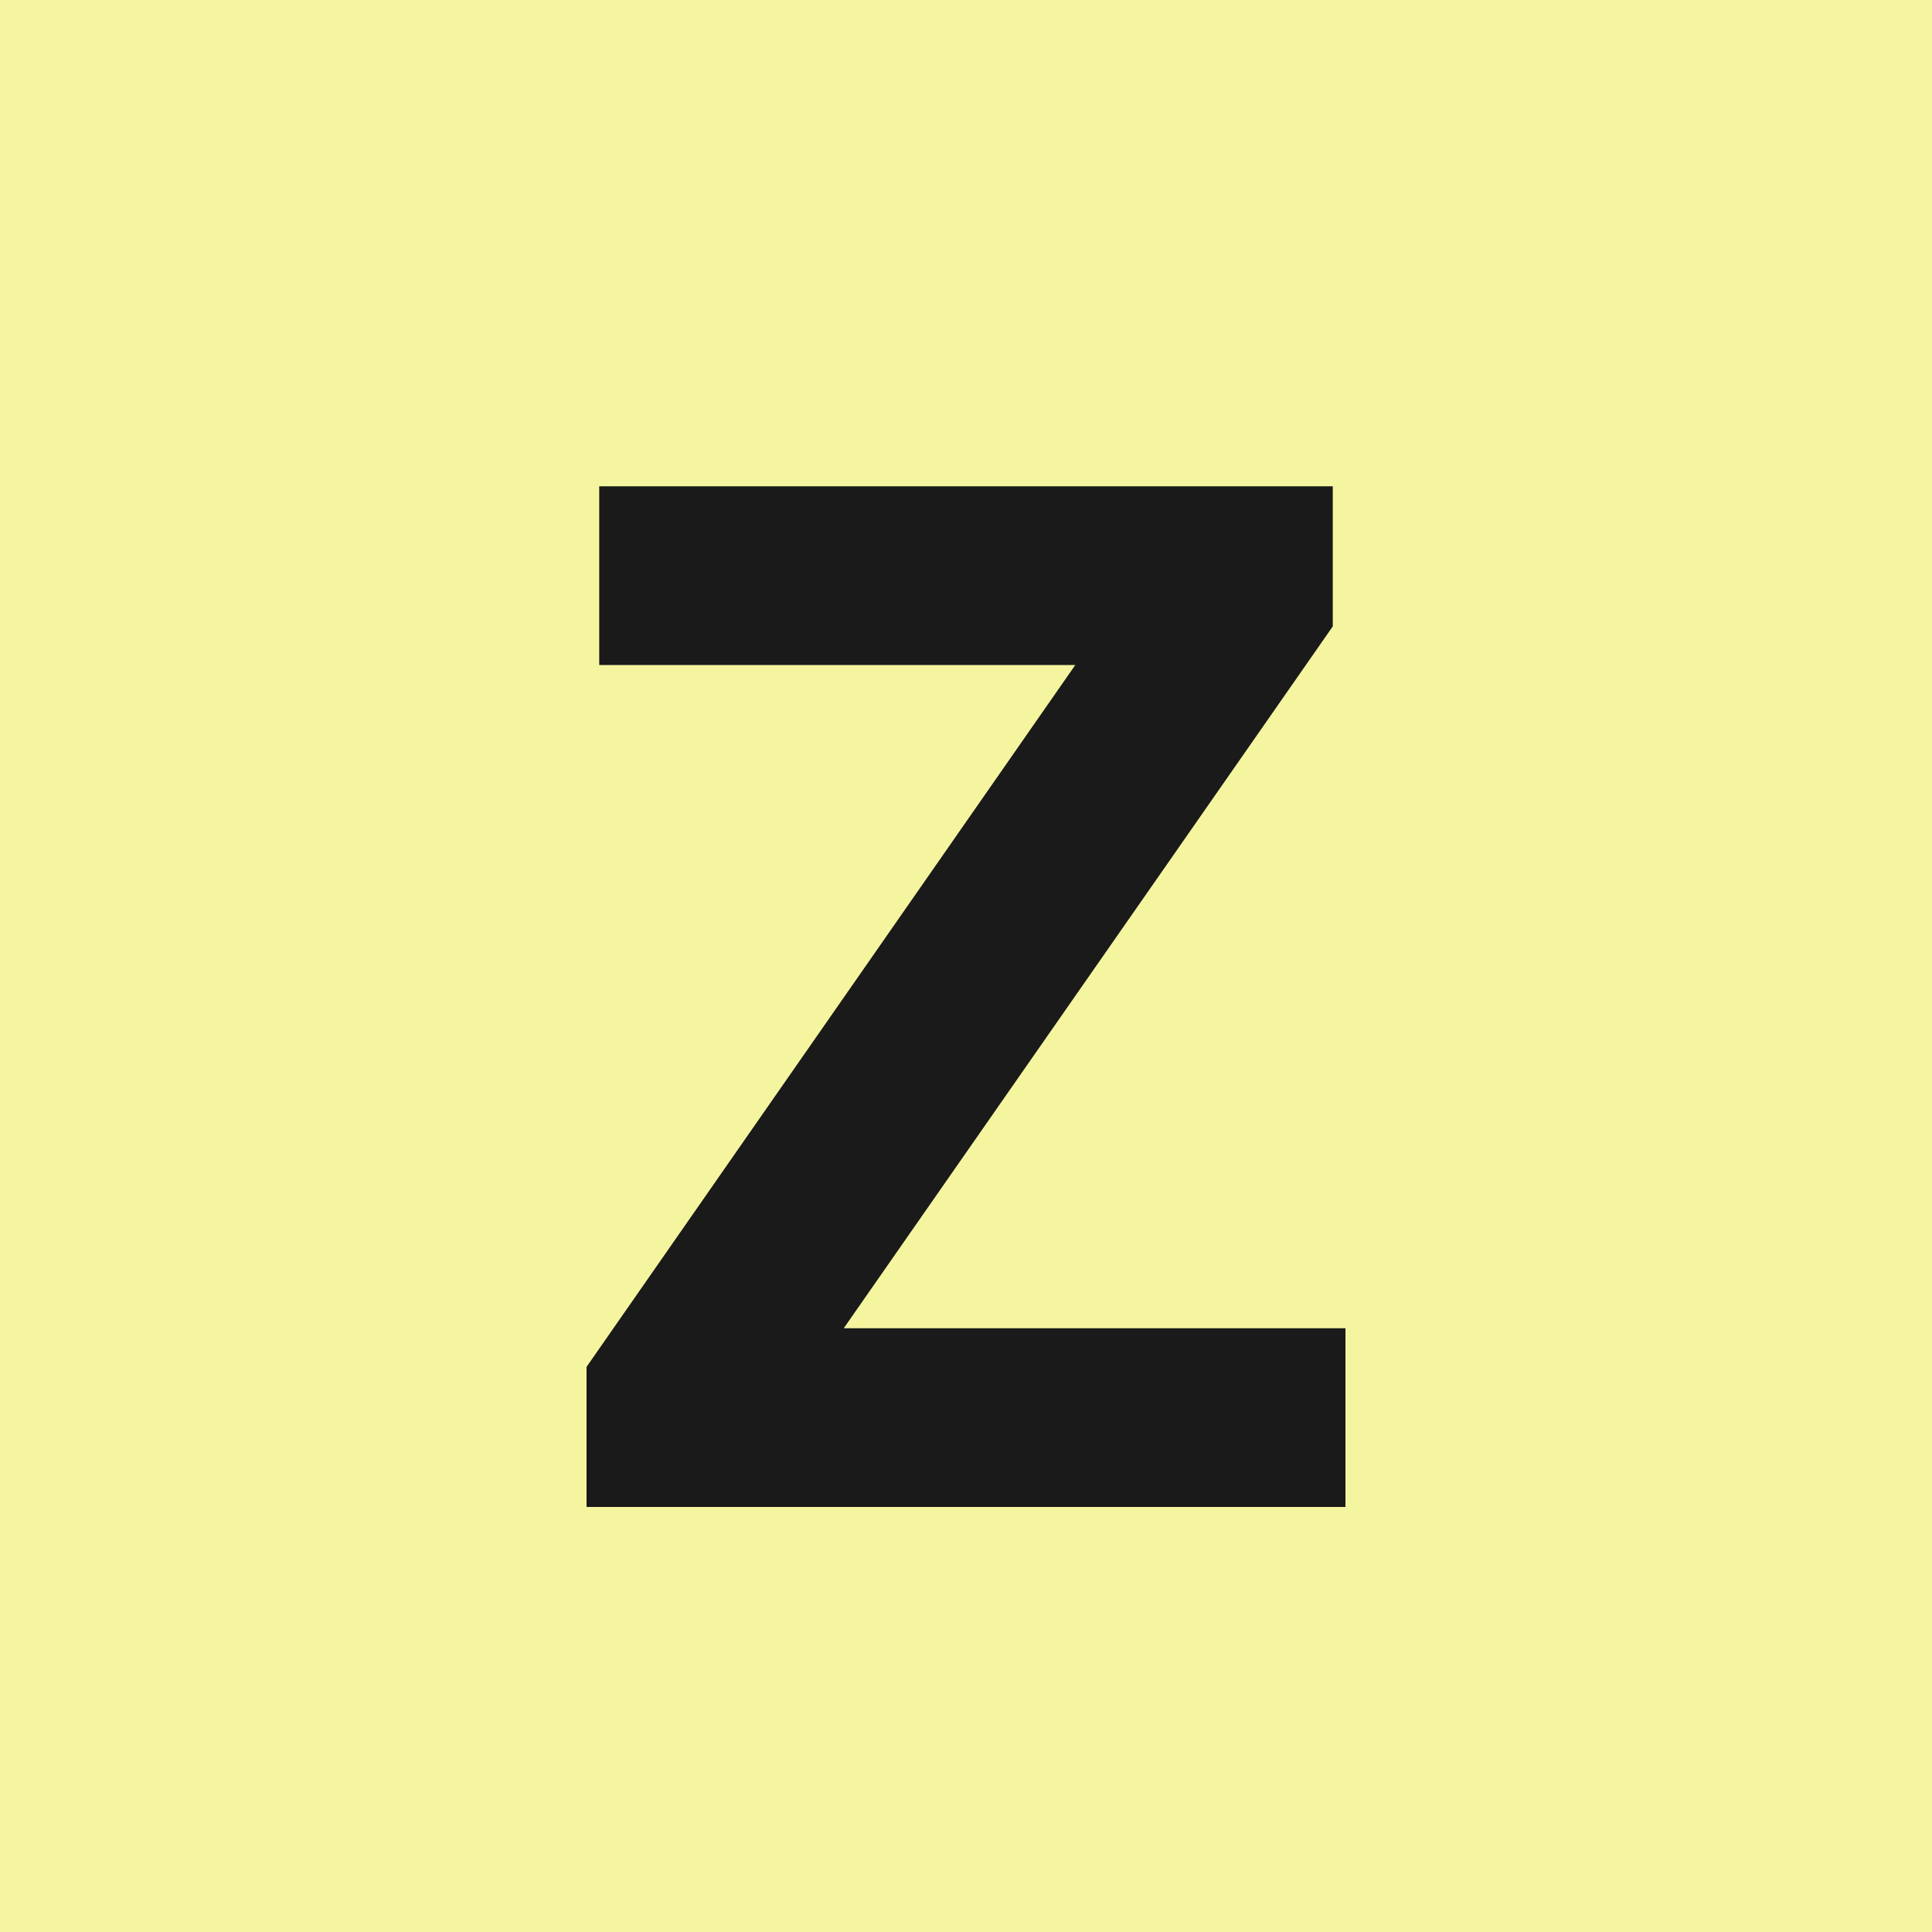
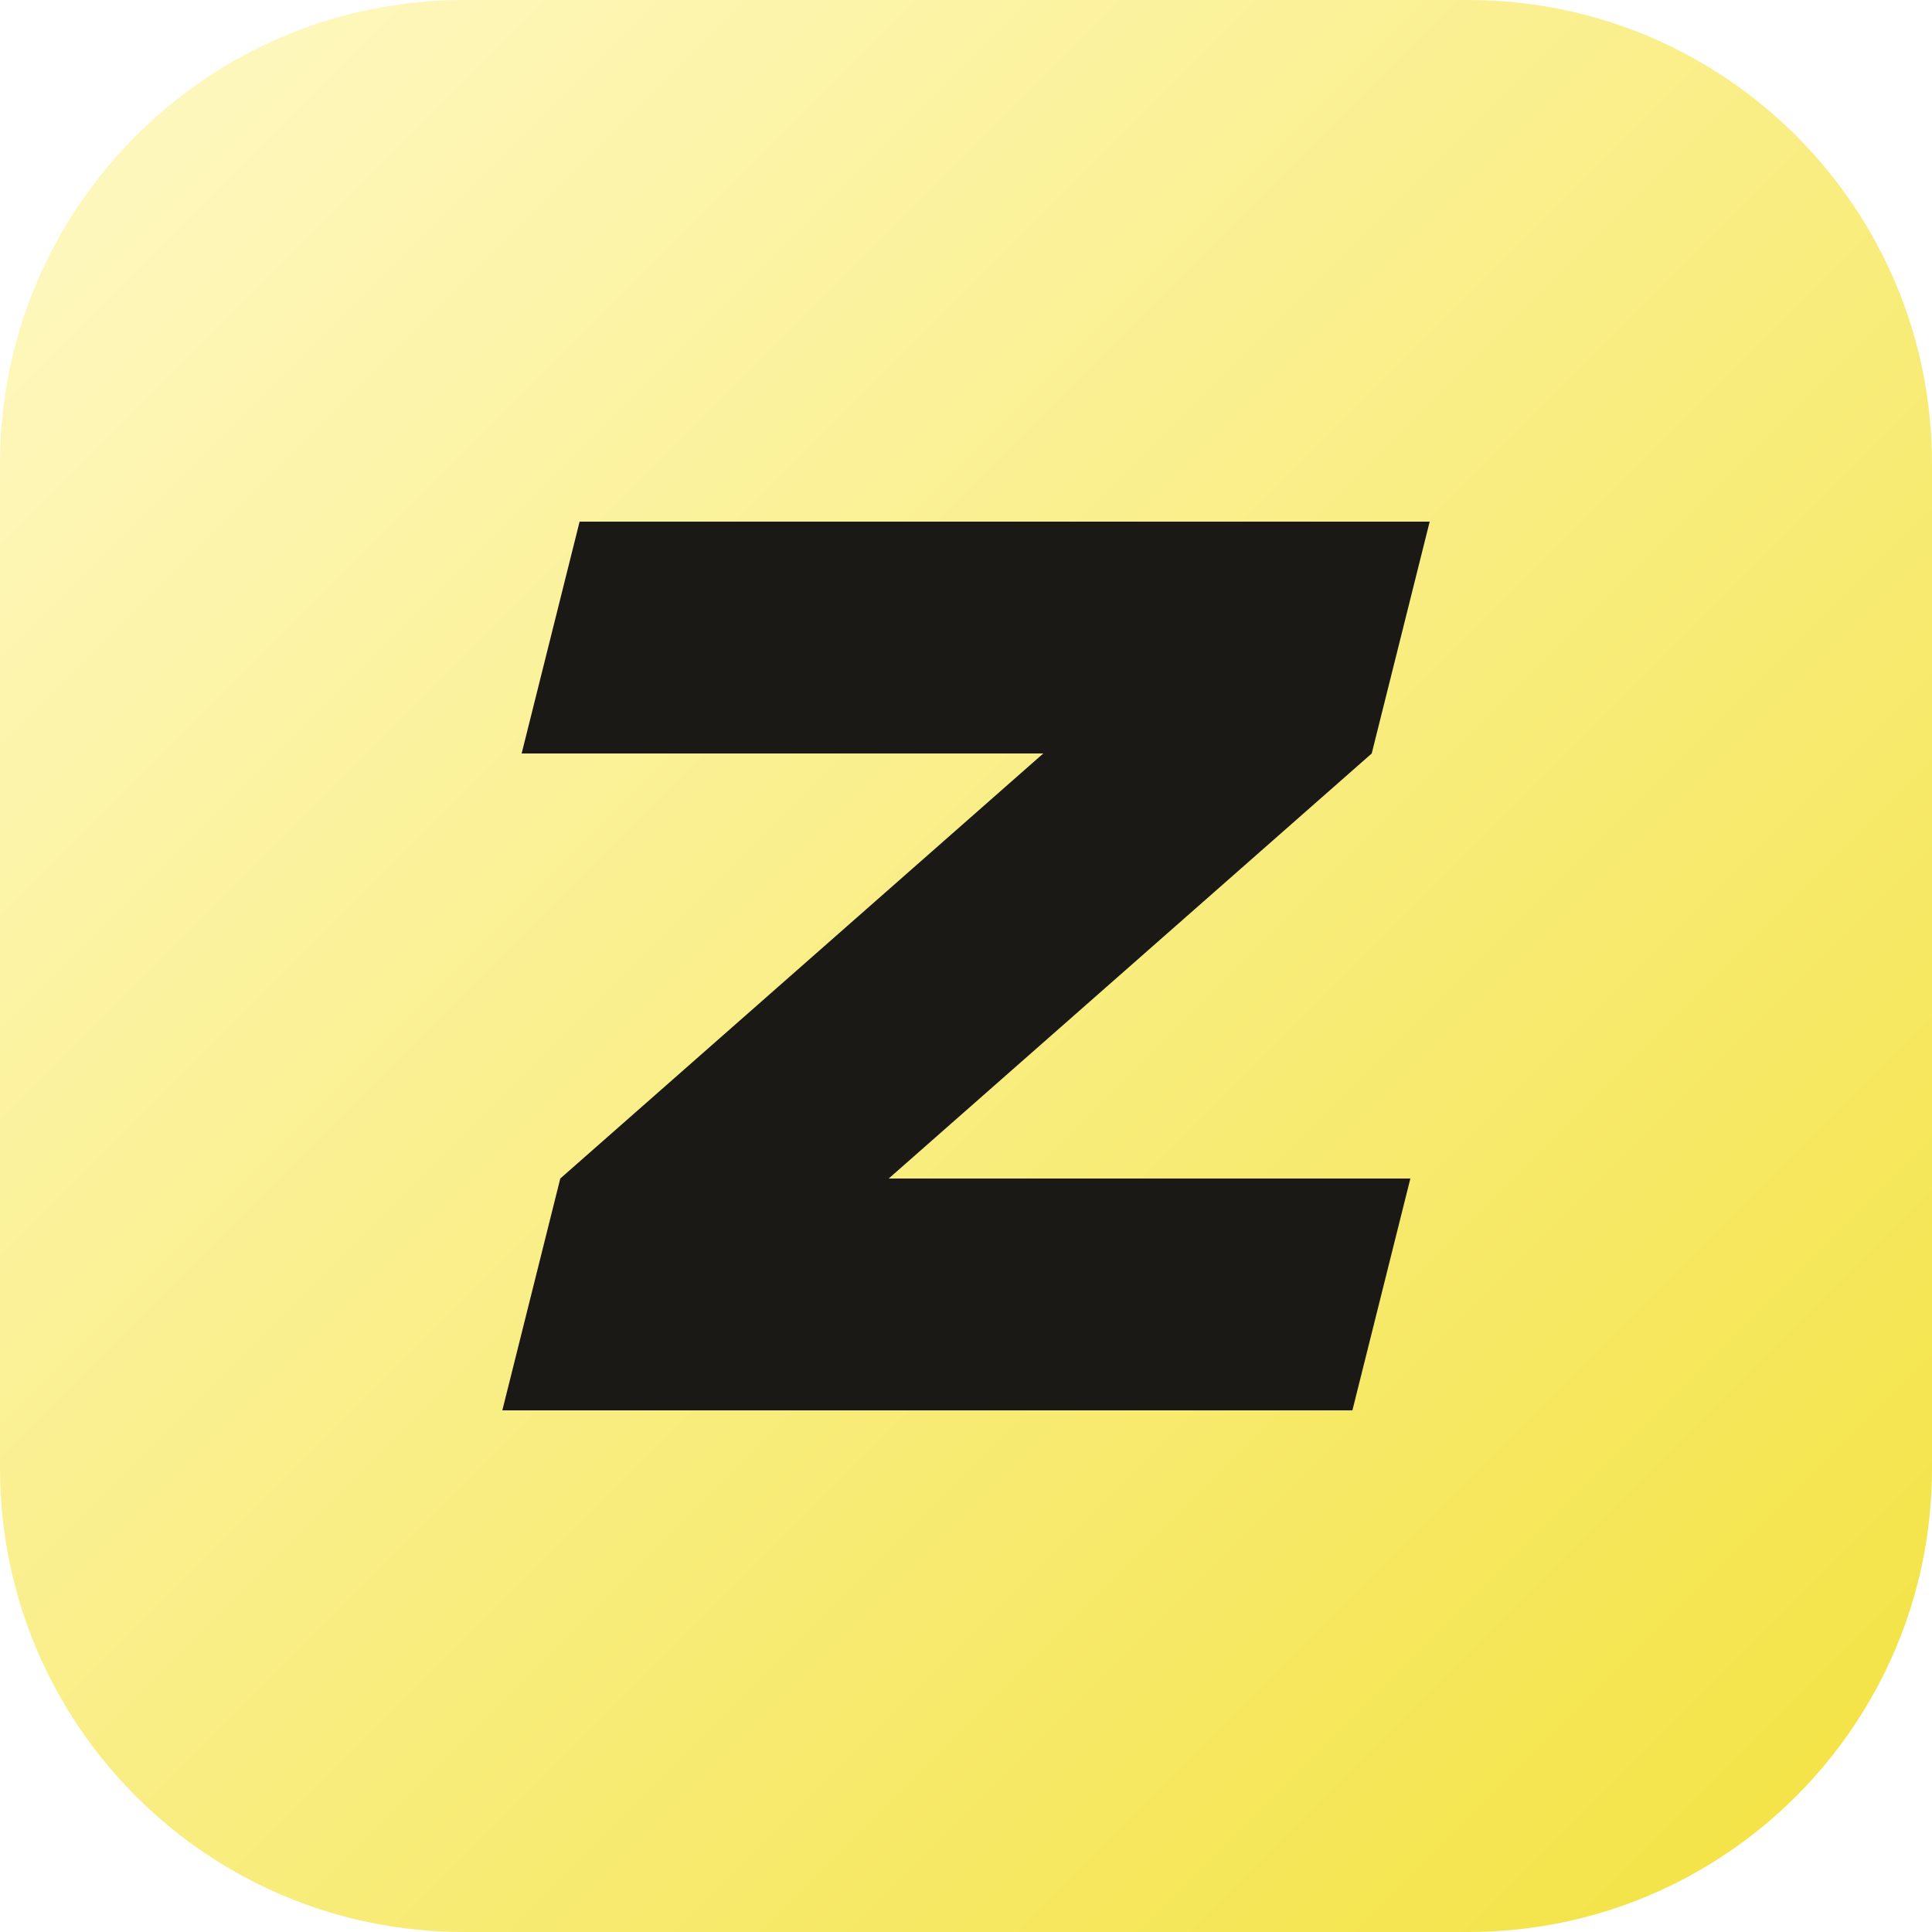
<svg xmlns="http://www.w3.org/2000/svg" viewBox="0 0 100 100">
-   <rect width="100" height="100" fill="#f5f5a0" />
-   <text x="50" y="78" font-family="Arial Black, Impact, sans-serif" font-size="74" font-weight="900" text-anchor="middle" fill="#1a1a1a">Z</text>
+   <defs>
+     <linearGradient id="sun" x1="0" y1="0" x2="1" y2="1">
+       <stop offset="0" stop-color="#fff9c7" />
+       <stop offset="1" stop-color="#f3e23f" />
+     </linearGradient>
+   </defs>
+   <rect width="100" height="100" rx="24" fill="url(#sun)" />
+   <path d="M30 27H74L71 39 46 61H73L70 73H26L29 61 54 39H27Z" fill="#1a1915" />
</svg>
